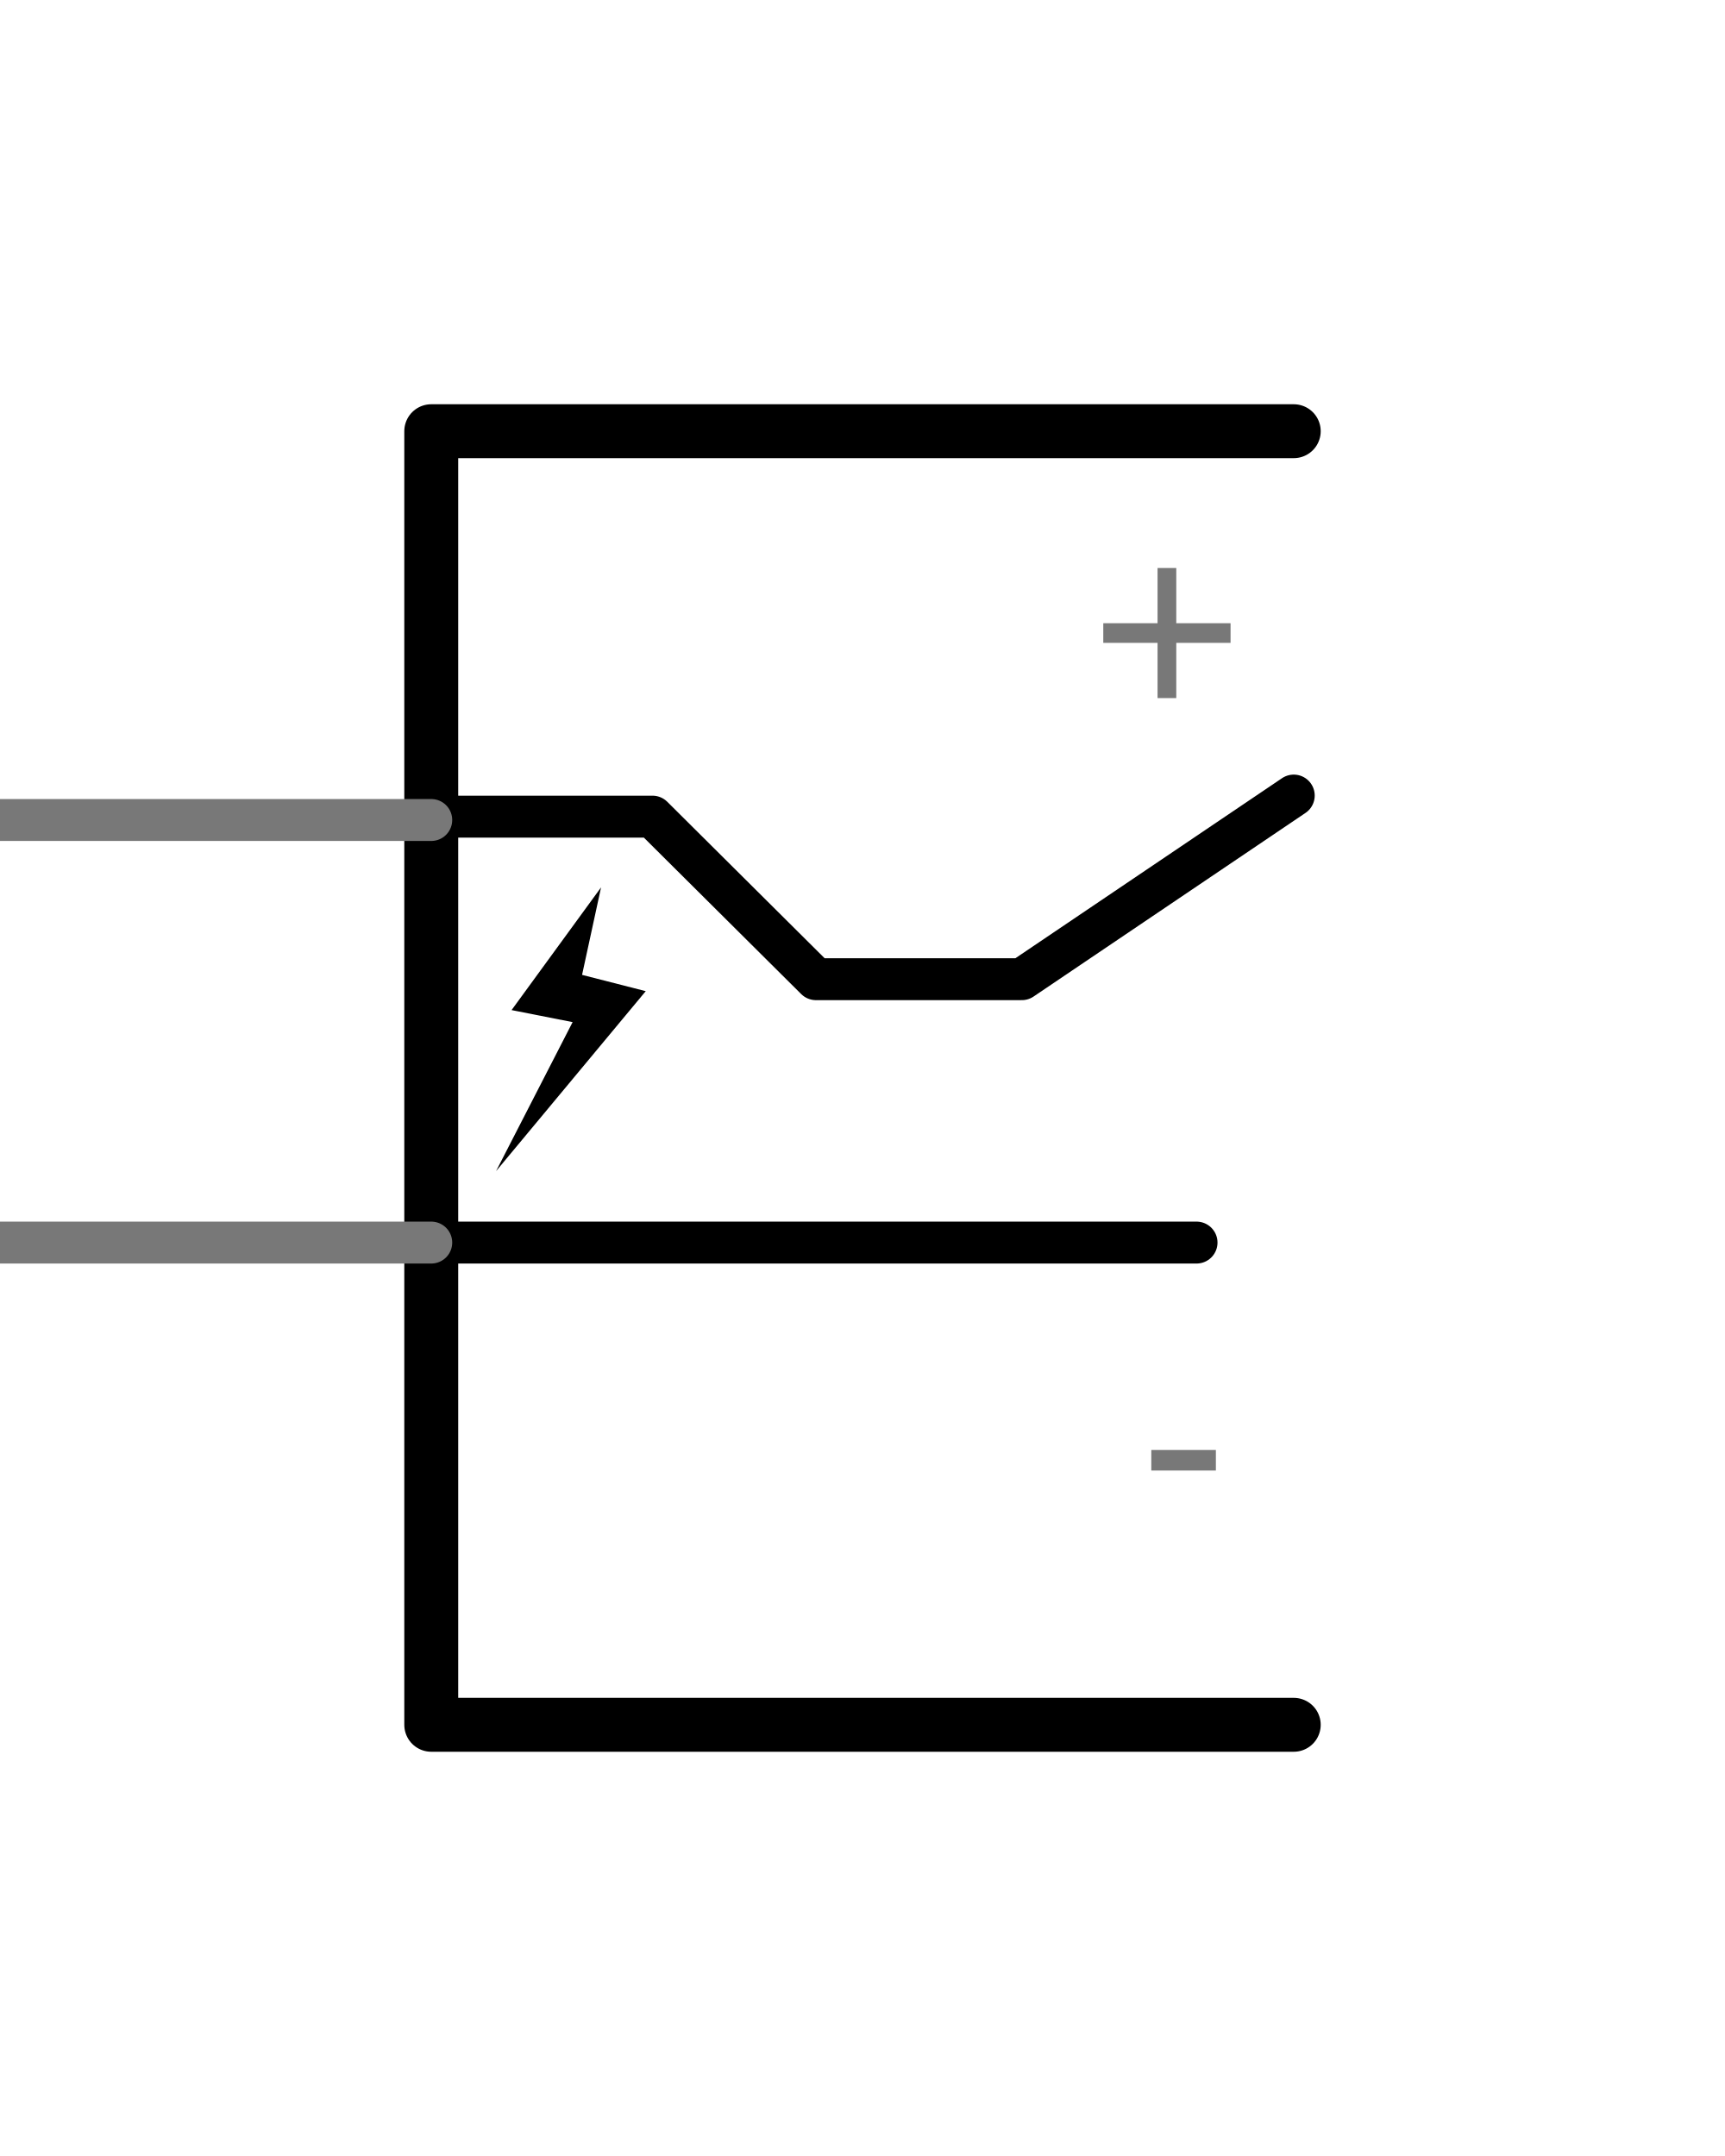
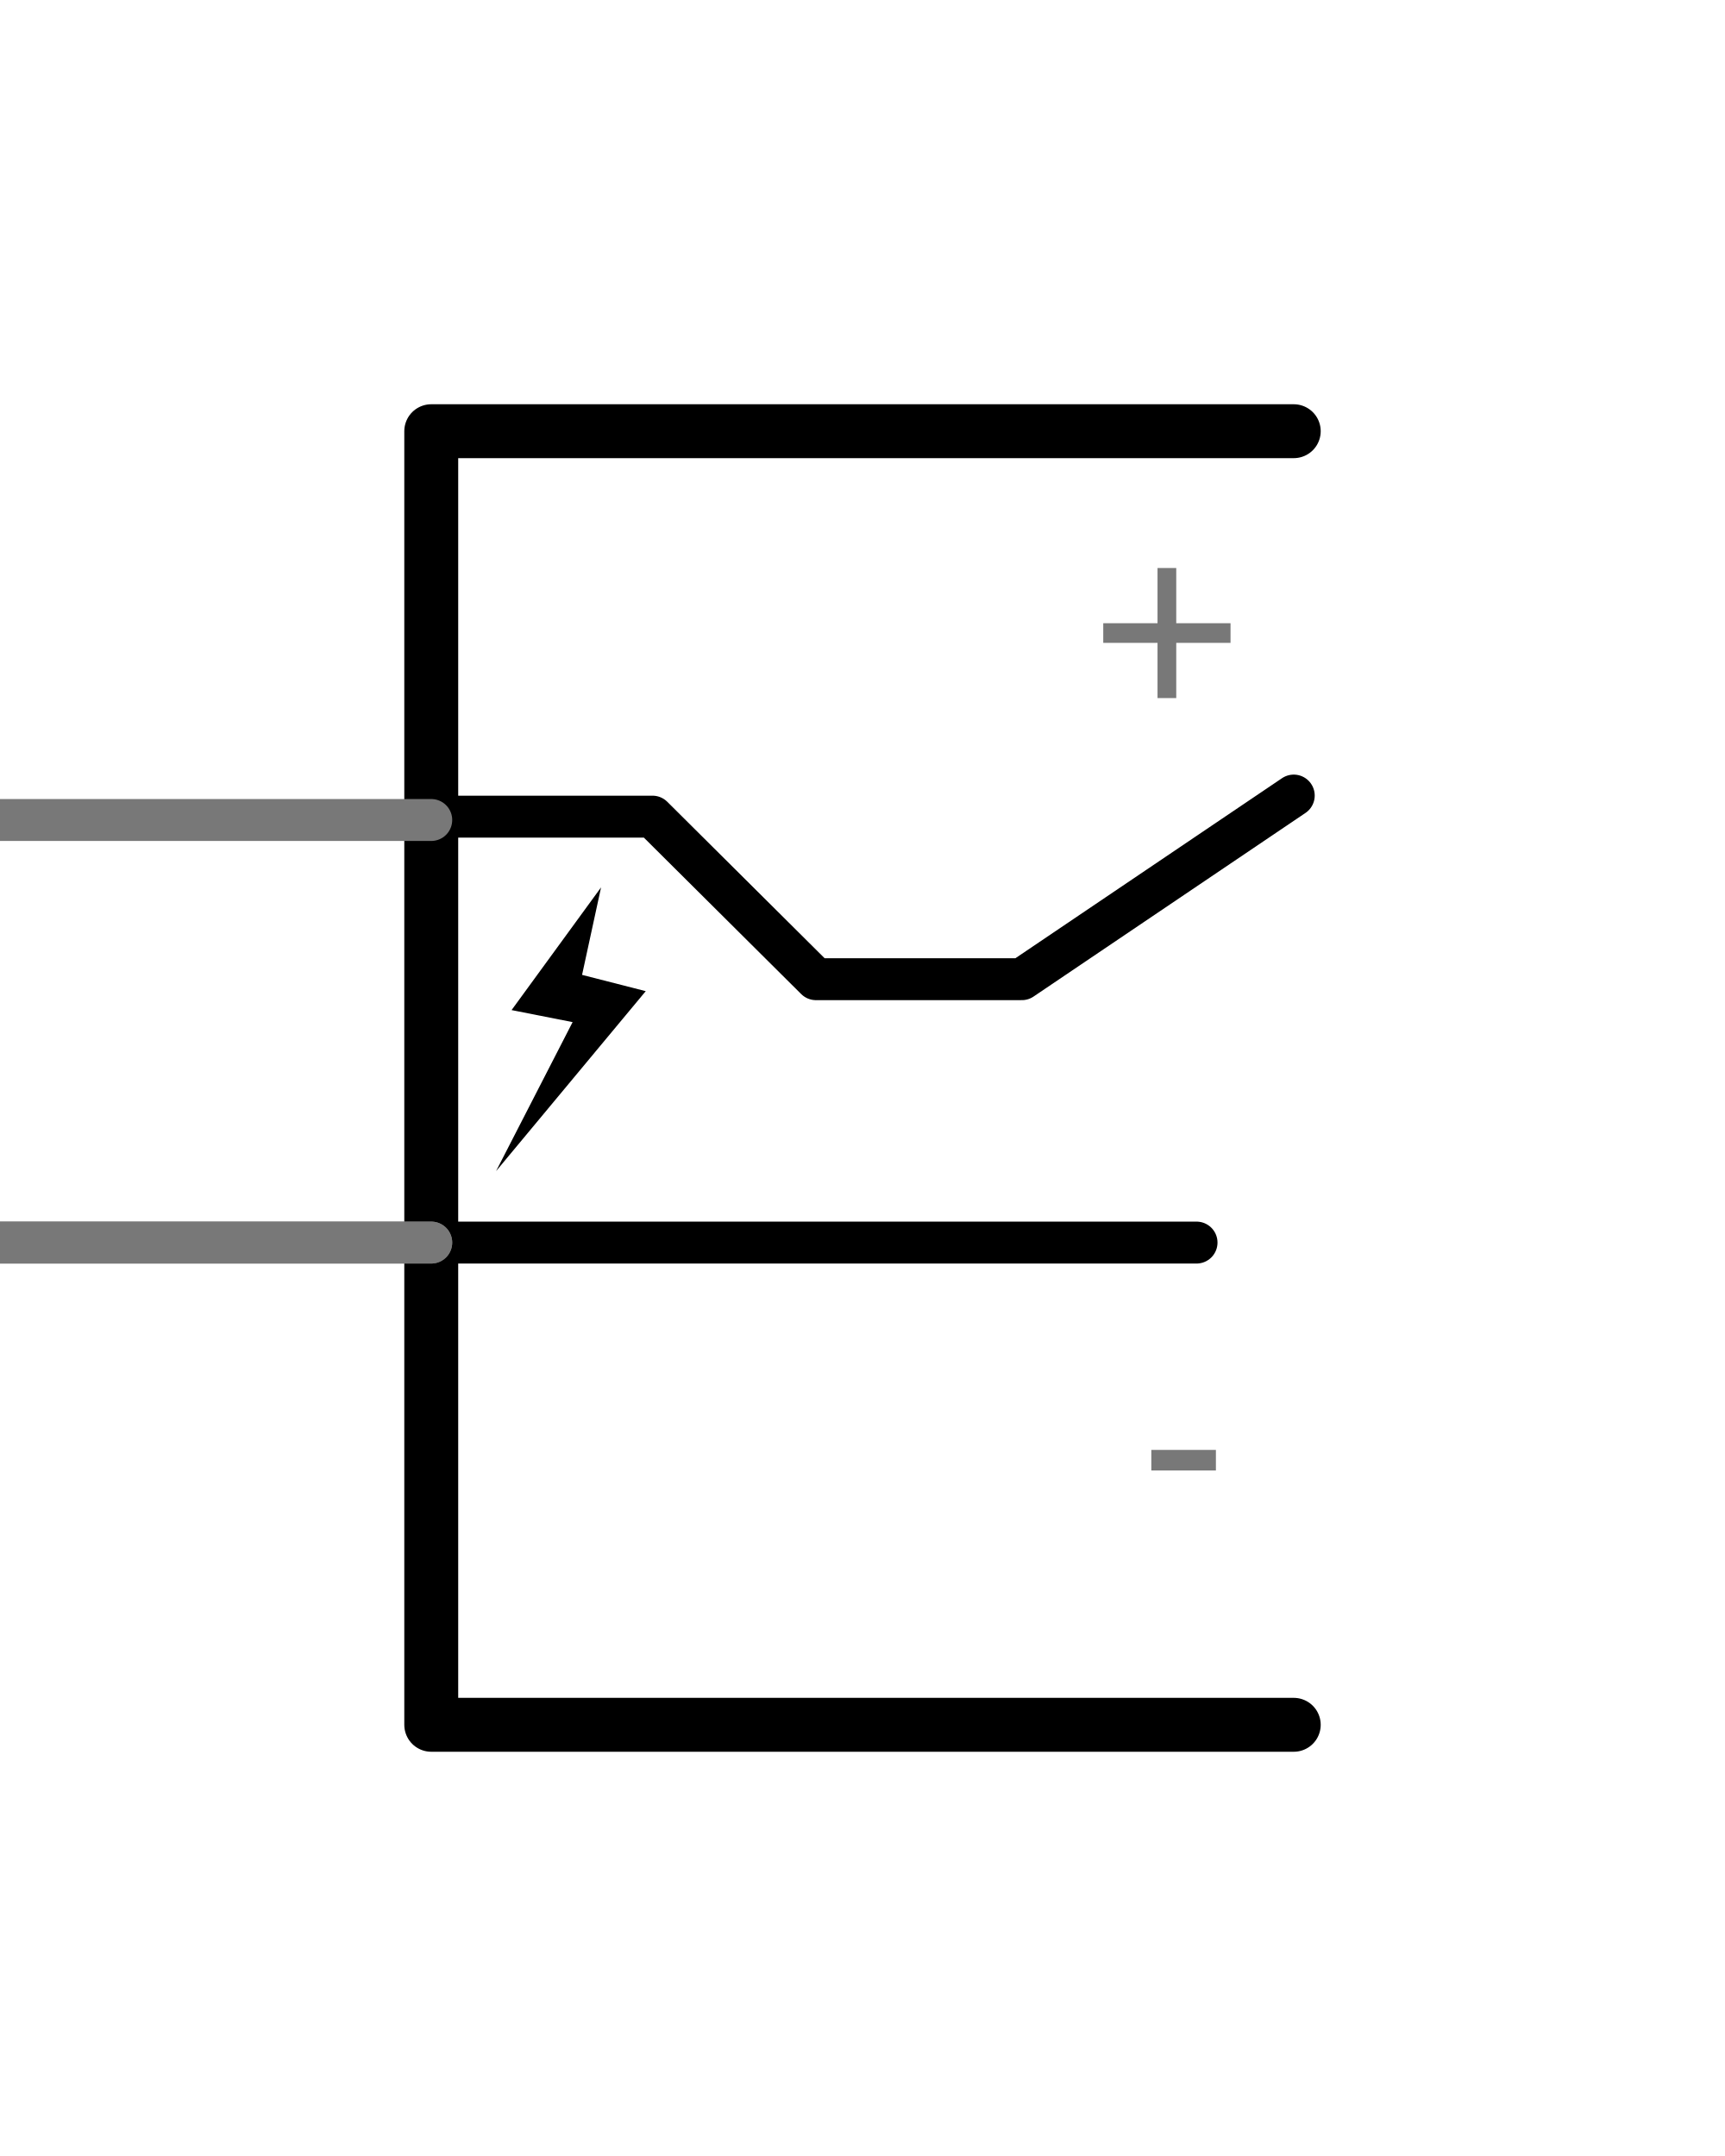
<svg xmlns="http://www.w3.org/2000/svg" version="1.1" id="svg2" x="0px" y="0px" width="28.8px" height="36px" viewBox="0 0 28.8 36" enable-background="new 0 0 28.8 36" xml:space="preserve">
  <g id="schematic">
    <polyline fill="none" stroke="#000000" stroke-width="0.7" stroke-linecap="round" stroke-linejoin="round" points="7.2,13.636    10.894,13.636 13.623,16.35 17.06,16.35 21.6,13.284  " />
    <polyline fill="none" stroke="#000000" stroke-width="0.7" stroke-linecap="round" stroke-linejoin="round" points="7.2,20.748    11.81,20.748 19.977,20.748  " />
-     <rect id="connector2terminal" y="13.284" fill="none" width="0.353" height="0.706" />
-     <rect id="connector0terminal" y="13.284" fill="none" width="0.353" height="0.706" />
-     <rect id="connector1terminal" y="20.34" fill="none" width="0.353" height="0.705" />
    <polyline id="box_1_" fill="none" stroke="#000000" stroke-width="0.9" stroke-linecap="round" stroke-linejoin="round" points="   21.6,28.8 7.2,28.8 7.2,7.2 21.6,7.2  " />
    <polygon points="10.035,14.817 8.541,16.866 9.56,17.067 8.282,19.555 10.781,16.55 9.718,16.278  " />
    <line id="connector0pin" fill="none" stroke="#787878" stroke-width="0.7" stroke-linecap="round" stroke-linejoin="round" x1="7.2" y1="13.692" x2="0" y2="13.692" />
    <line id="connector1pin" fill="none" stroke="#787878" stroke-width="0.7" stroke-linecap="round" stroke-linejoin="round" x1="7.2" y1="20.748" x2="0" y2="20.748" />
-     <text transform="matrix(1 0 0 1 19.0342 25.5854)" fill="#787878" font-family="'DroidSans'" font-size="4.5">-</text>
-     <text transform="matrix(1 0 0 1 18.2012 12.1563)" fill="#787878" font-family="'DroidSans'" font-size="4.5">+</text>
+     <text transform="matrix(1 0 0 1 19.0347 25.585)" fill="#787878" font-family="'DroidSans'" font-size="4.5">-</text>
+     <text transform="matrix(1 0 0 1 18.2007 12.1563)" fill="#787878" font-family="'DroidSans'" font-size="4.5">+</text>
+     <line id="connector1pin_1_" fill="none" stroke="#787878" stroke-width="0.7" stroke-linecap="round" stroke-linejoin="round" x1="7.2" y1="20.748" x2="0" y2="20.748" />
  </g>
</svg>
